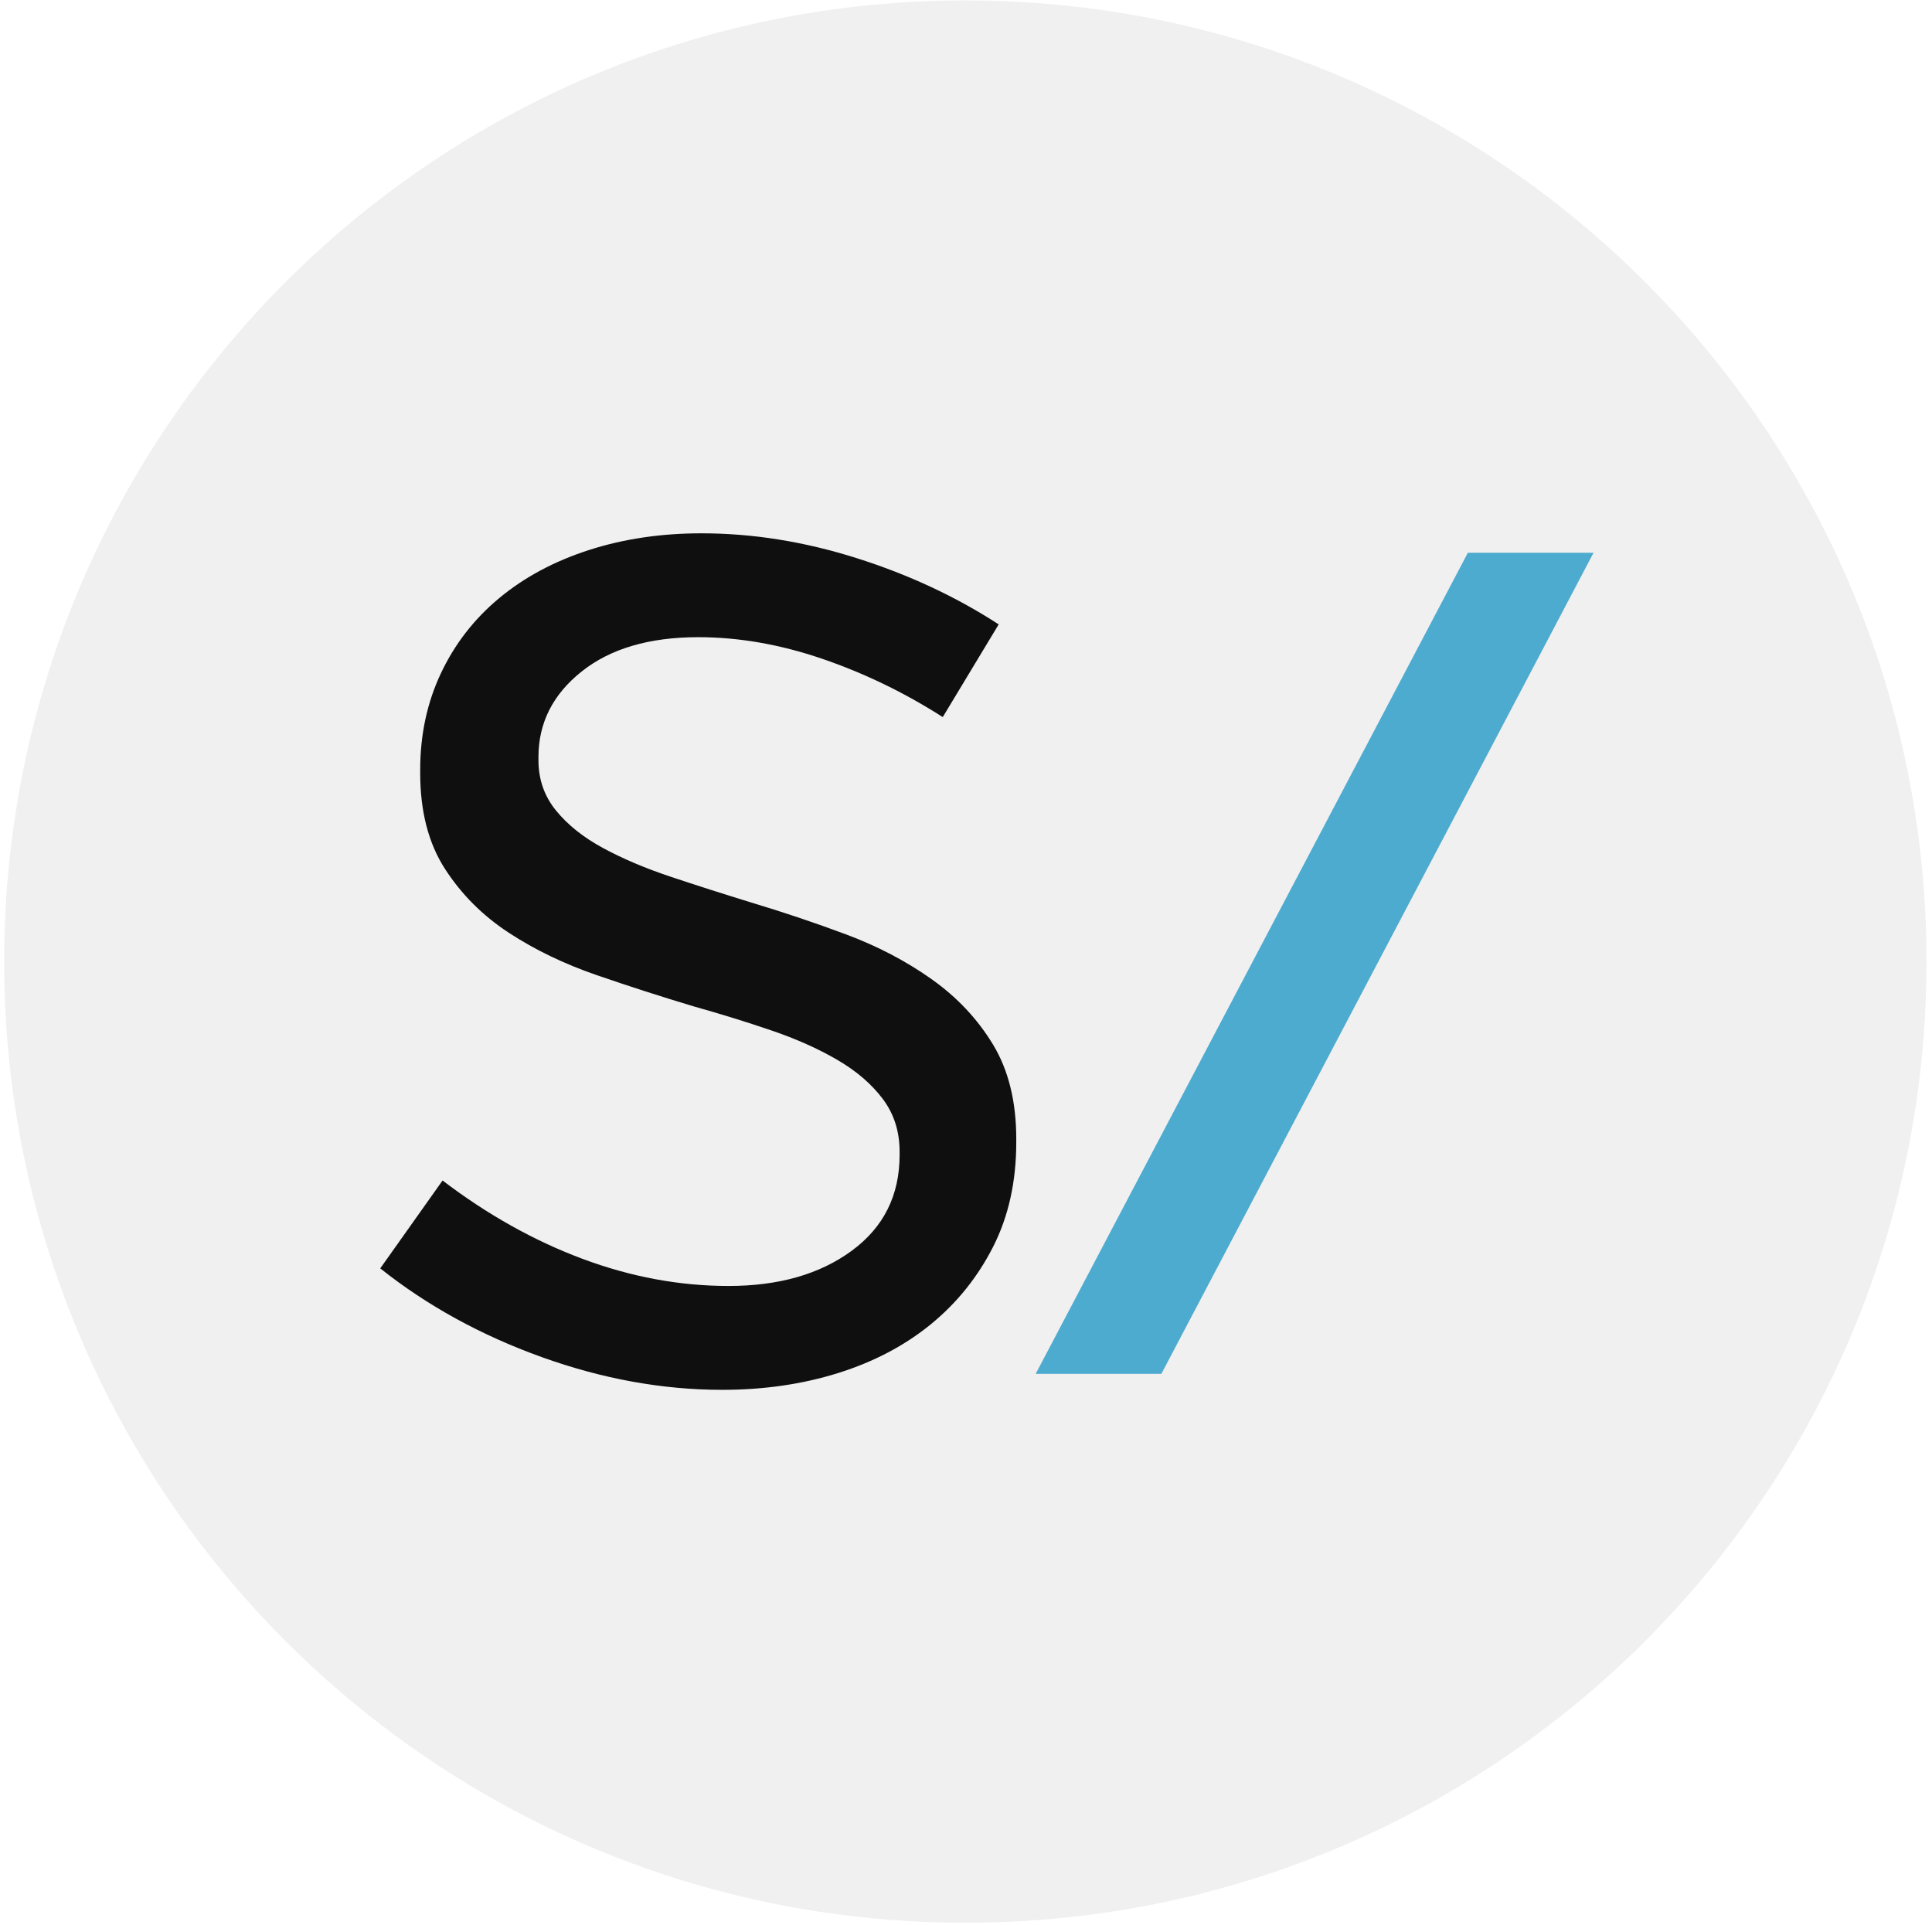
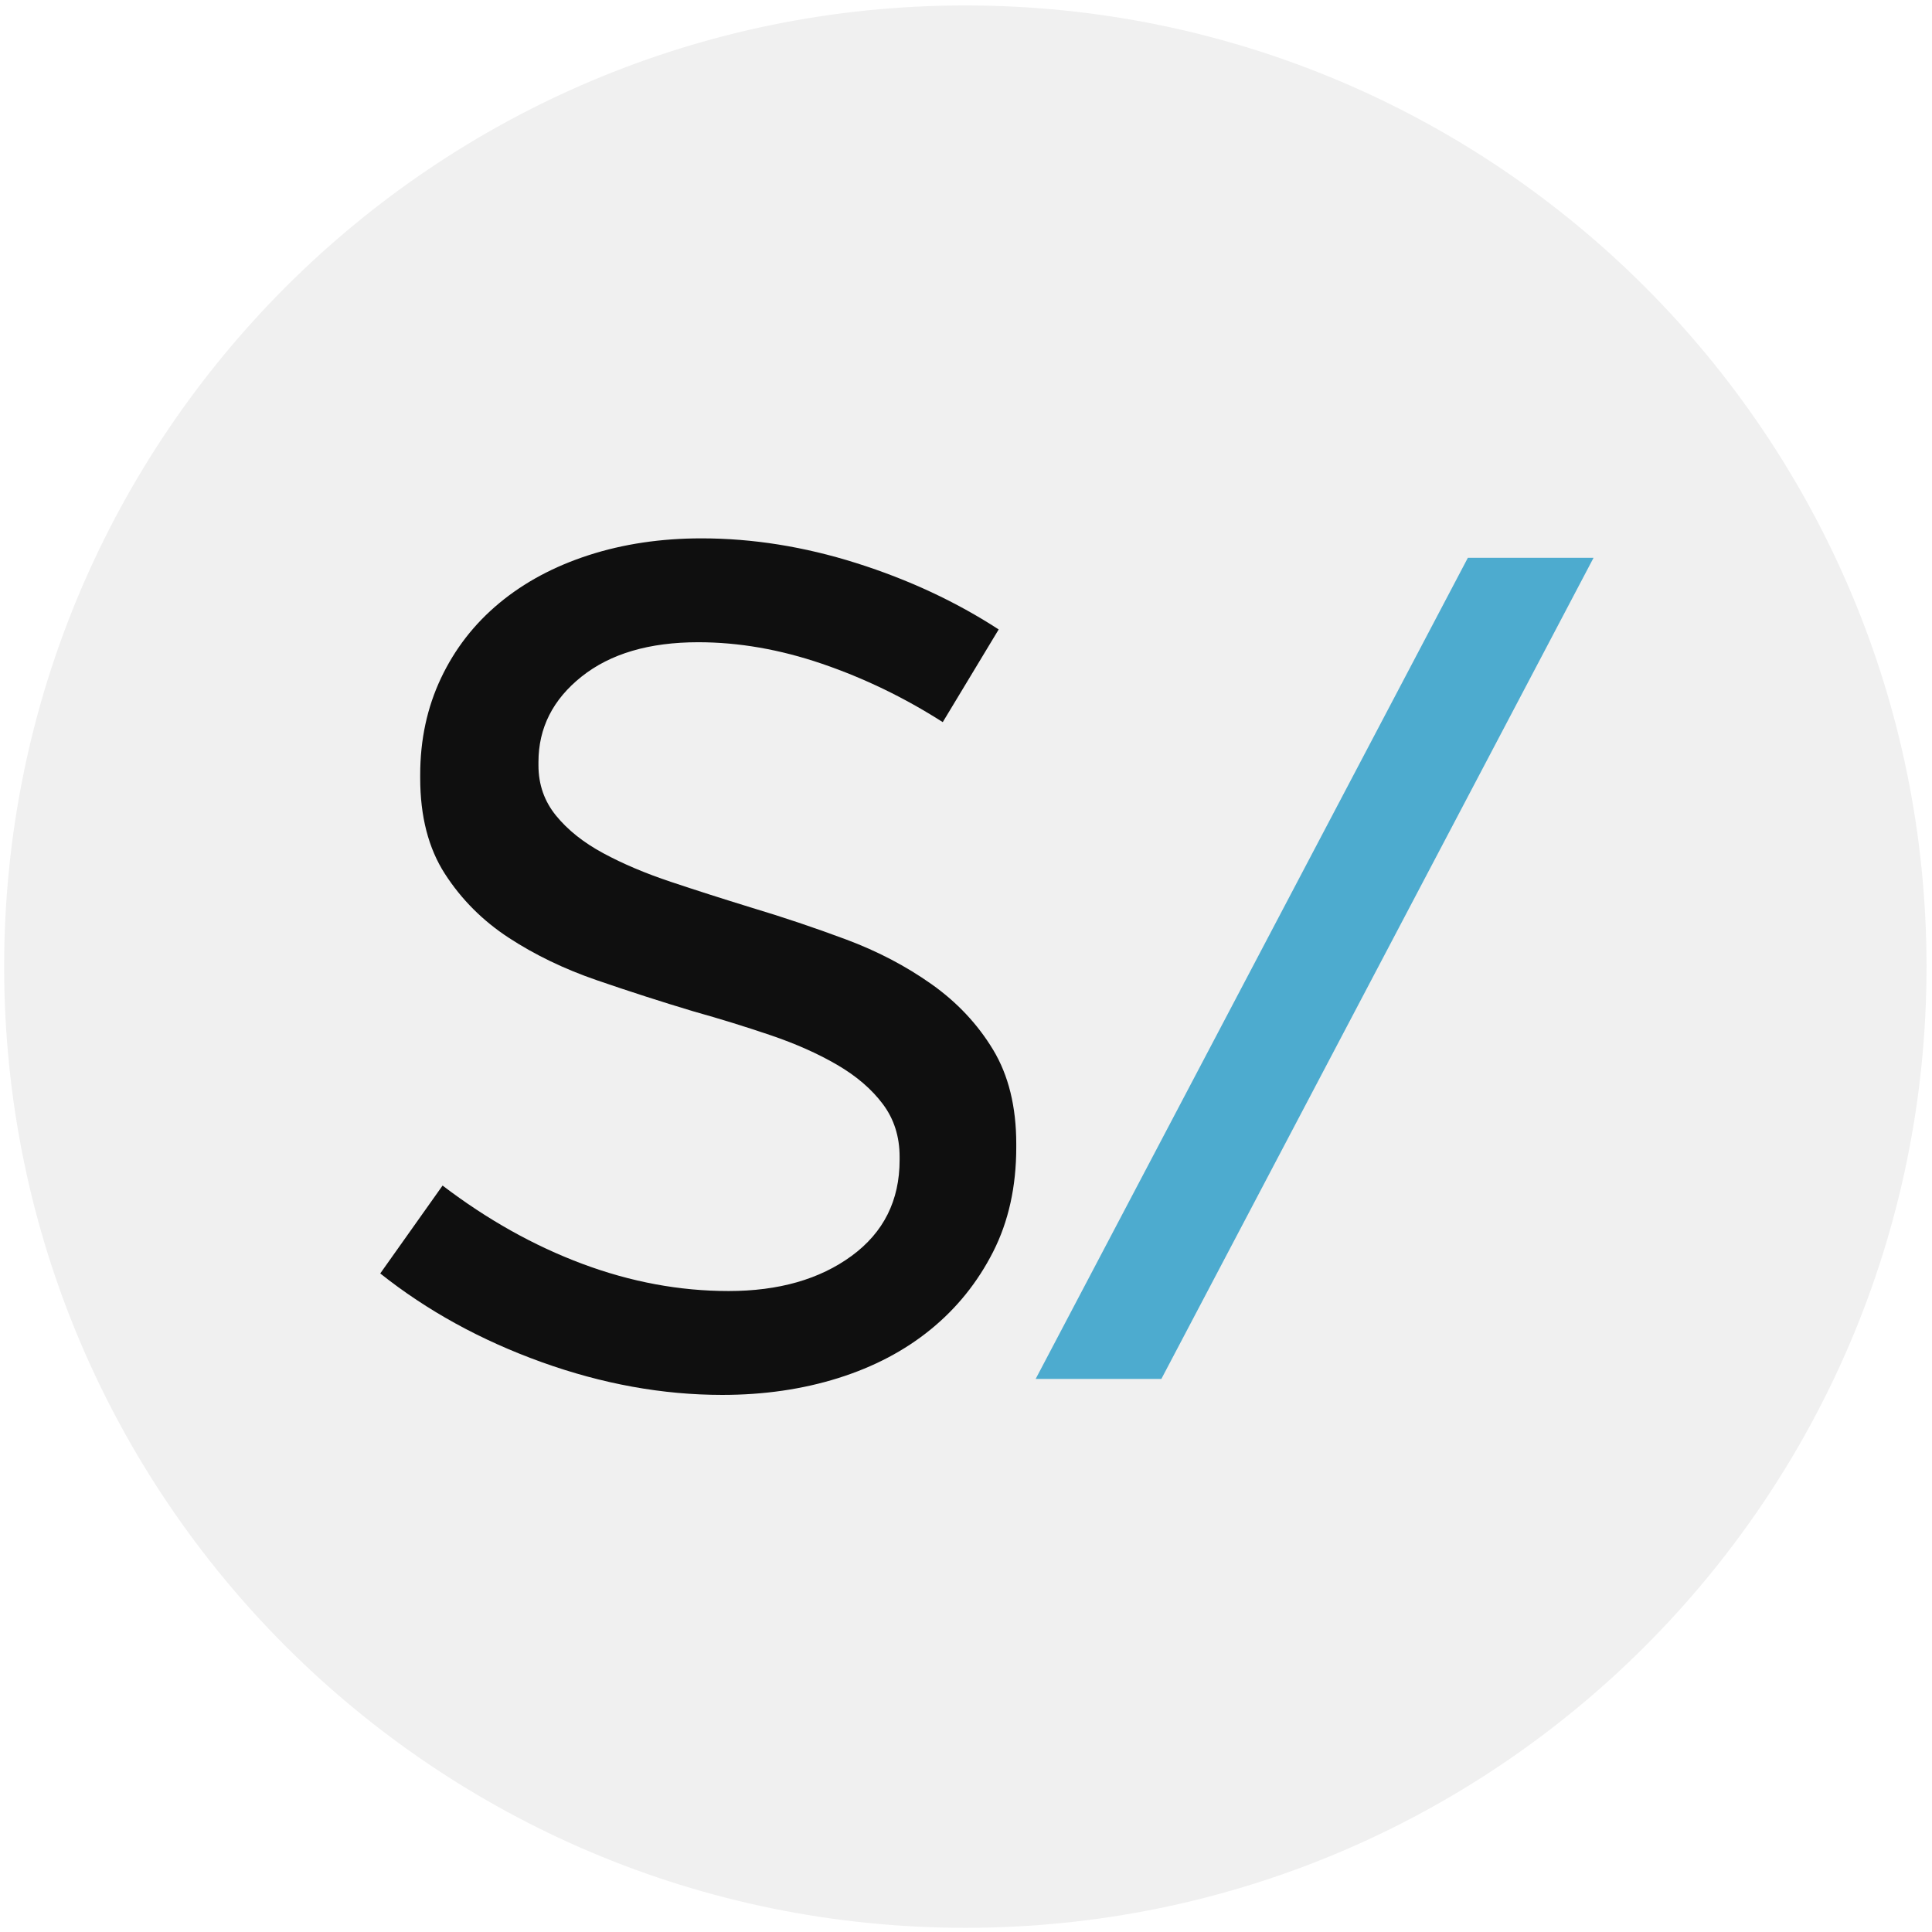
- <svg xmlns="http://www.w3.org/2000/svg" width="100%" height="100%" viewBox="0 0 269 268" version="1.1" xml:space="preserve" style="fill-rule:evenodd;clip-rule:evenodd;stroke-linejoin:round;stroke-miterlimit:2;">
-   <g transform="matrix(1,0,0,1,-1475,-687)">
-     <g transform="matrix(1,0,0,1,327.66,687.059)">
+ <svg xmlns="http://www.w3.org/2000/svg" width="100%" height="100%" viewBox="0 0 269 269" version="1.1" xml:space="preserve" style="fill-rule:evenodd;clip-rule:evenodd;stroke-linejoin:round;stroke-miterlimit:2;">
+   <g transform="matrix(1,0,0,1,-1475,-1166)">
+     <g transform="matrix(1,0,0,1,327.66,1166.76)">
      <g id="icon" transform="matrix(1.14138,0,0,1.14138,686.703,-786.068)">
        <g id="circle" transform="matrix(0.87613,0,0,0.87613,-888.714,688.698)">
          <circle cx="1609.41" cy="133.83" r="133.83" style="fill:rgb(240,240,240);" />
        </g>
        <g transform="matrix(1,0,0,1,-188.897,-3.39183)">
          <path d="M716.447,831.37L716.447,830.98C716.447,826.432 715.505,822.598 713.621,819.479C711.736,816.36 709.235,813.696 706.116,811.486C702.997,809.277 699.52,807.458 695.686,806.028C691.853,804.599 687.986,803.299 684.088,802.129C680.709,801.09 677.46,800.05 674.341,799.01C671.222,797.971 668.46,796.801 666.056,795.501C663.651,794.202 661.735,792.675 660.305,790.92C658.875,789.166 658.161,787.119 658.161,784.78L658.161,784.39C658.161,780.231 659.915,776.755 663.424,773.961C666.933,771.167 671.676,769.77 677.655,769.77C682.593,769.77 687.629,770.647 692.762,772.401C697.896,774.156 702.802,776.527 707.48,779.517L714.303,768.21C709.105,764.831 703.321,762.134 696.953,760.12C690.585,758.106 684.282,757.099 678.044,757.099C673.106,757.099 668.525,757.781 664.301,759.145C660.078,760.51 656.439,762.459 653.385,764.994C650.331,767.528 647.959,770.582 646.269,774.156C644.58,777.73 643.735,781.661 643.735,785.949L643.735,786.339C643.735,791.018 644.742,794.917 646.757,798.036C648.771,801.155 651.37,803.754 654.554,805.833C657.738,807.913 661.312,809.635 665.276,810.999C669.24,812.364 673.171,813.631 677.07,814.8C680.319,815.71 683.47,816.685 686.524,817.725C689.578,818.764 692.275,819.966 694.614,821.331C696.953,822.695 698.805,824.287 700.17,826.107C701.535,827.926 702.217,830.071 702.217,832.54L702.217,832.93C702.217,837.868 700.267,841.767 696.369,844.626C692.47,847.485 687.466,848.915 681.358,848.915C675.38,848.915 669.435,847.81 663.521,845.601C657.608,843.391 651.923,840.207 646.464,836.049L638.862,846.77C644.58,851.319 651.143,854.925 658.551,857.59C665.958,860.254 673.301,861.586 680.579,861.586C685.647,861.586 690.358,860.903 694.712,859.539C699.065,858.174 702.834,856.192 706.018,853.593C709.202,850.994 711.736,847.843 713.621,844.139C715.505,840.435 716.447,836.179 716.447,831.37Z" style="fill:rgb(15,15,15);fill-rule:nonzero;" />
        </g>
        <g transform="matrix(1.02157,0,-0.370485,0.703883,185.8,251.161)">
          <rect x="648.609" y="717.331" width="15.01" height="142.305" style="fill:rgb(77,171,207);fill-rule:nonzero;" />
        </g>
      </g>
    </g>
  </g>
</svg>
